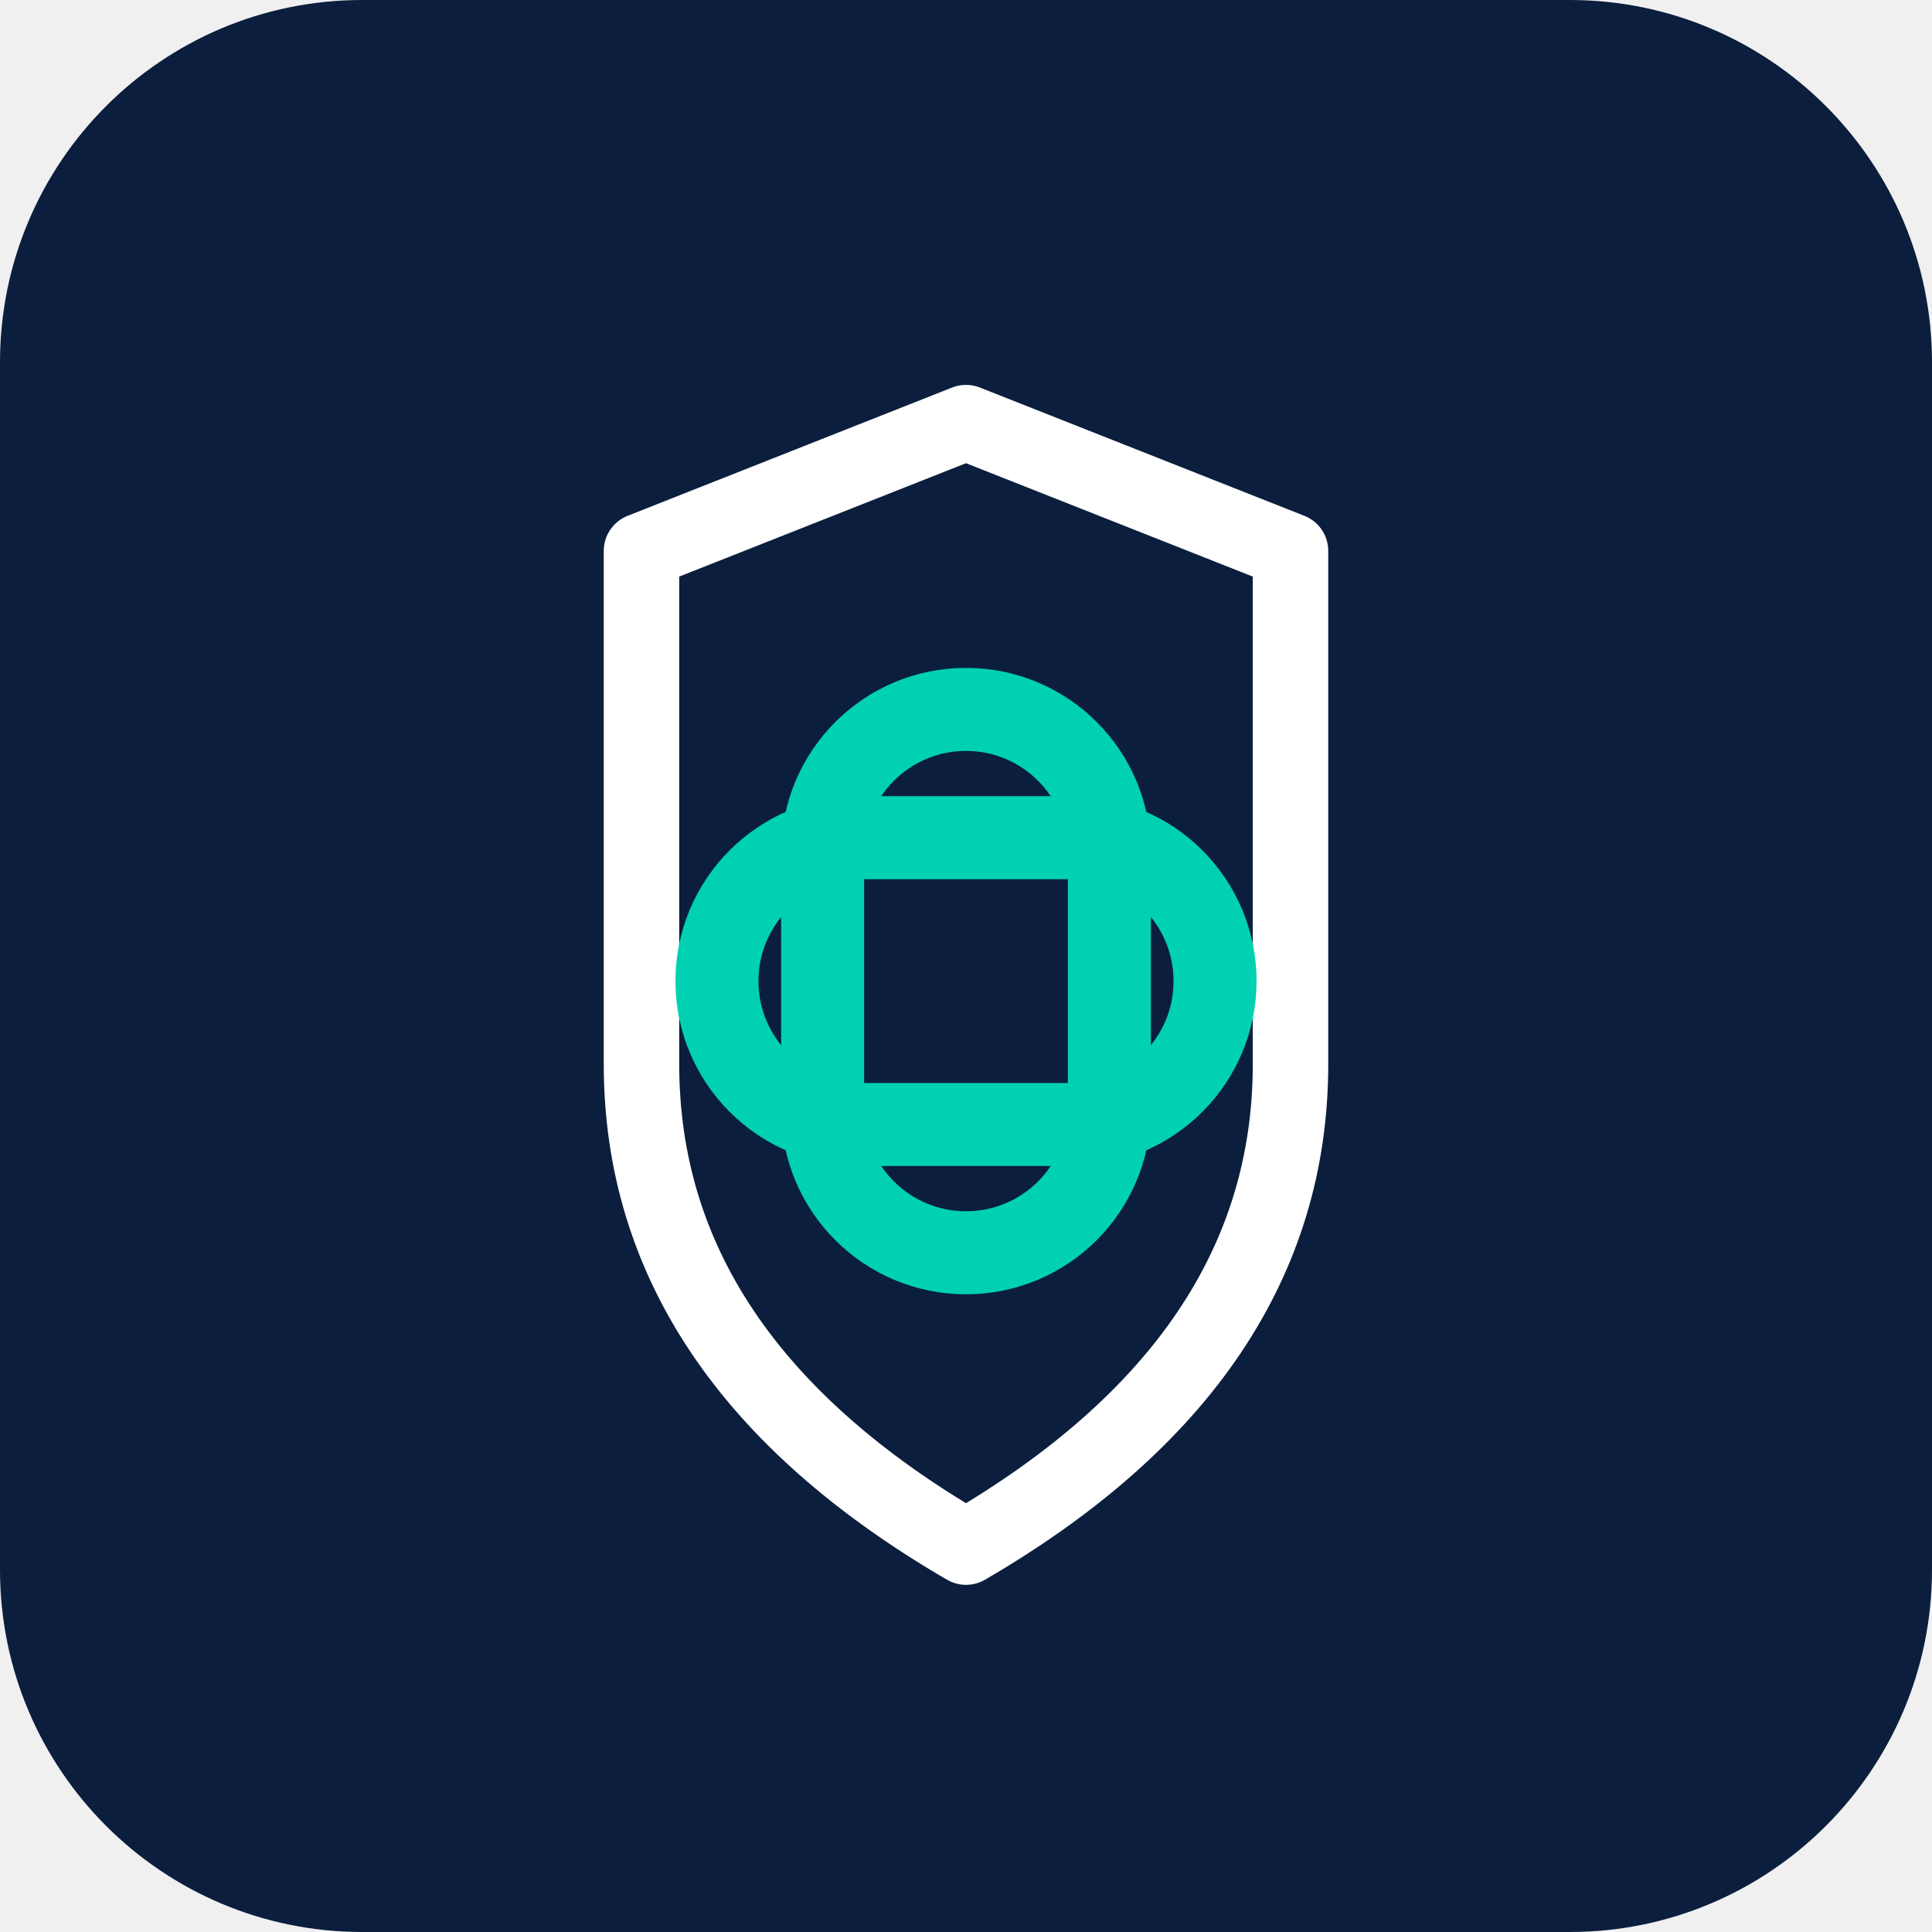
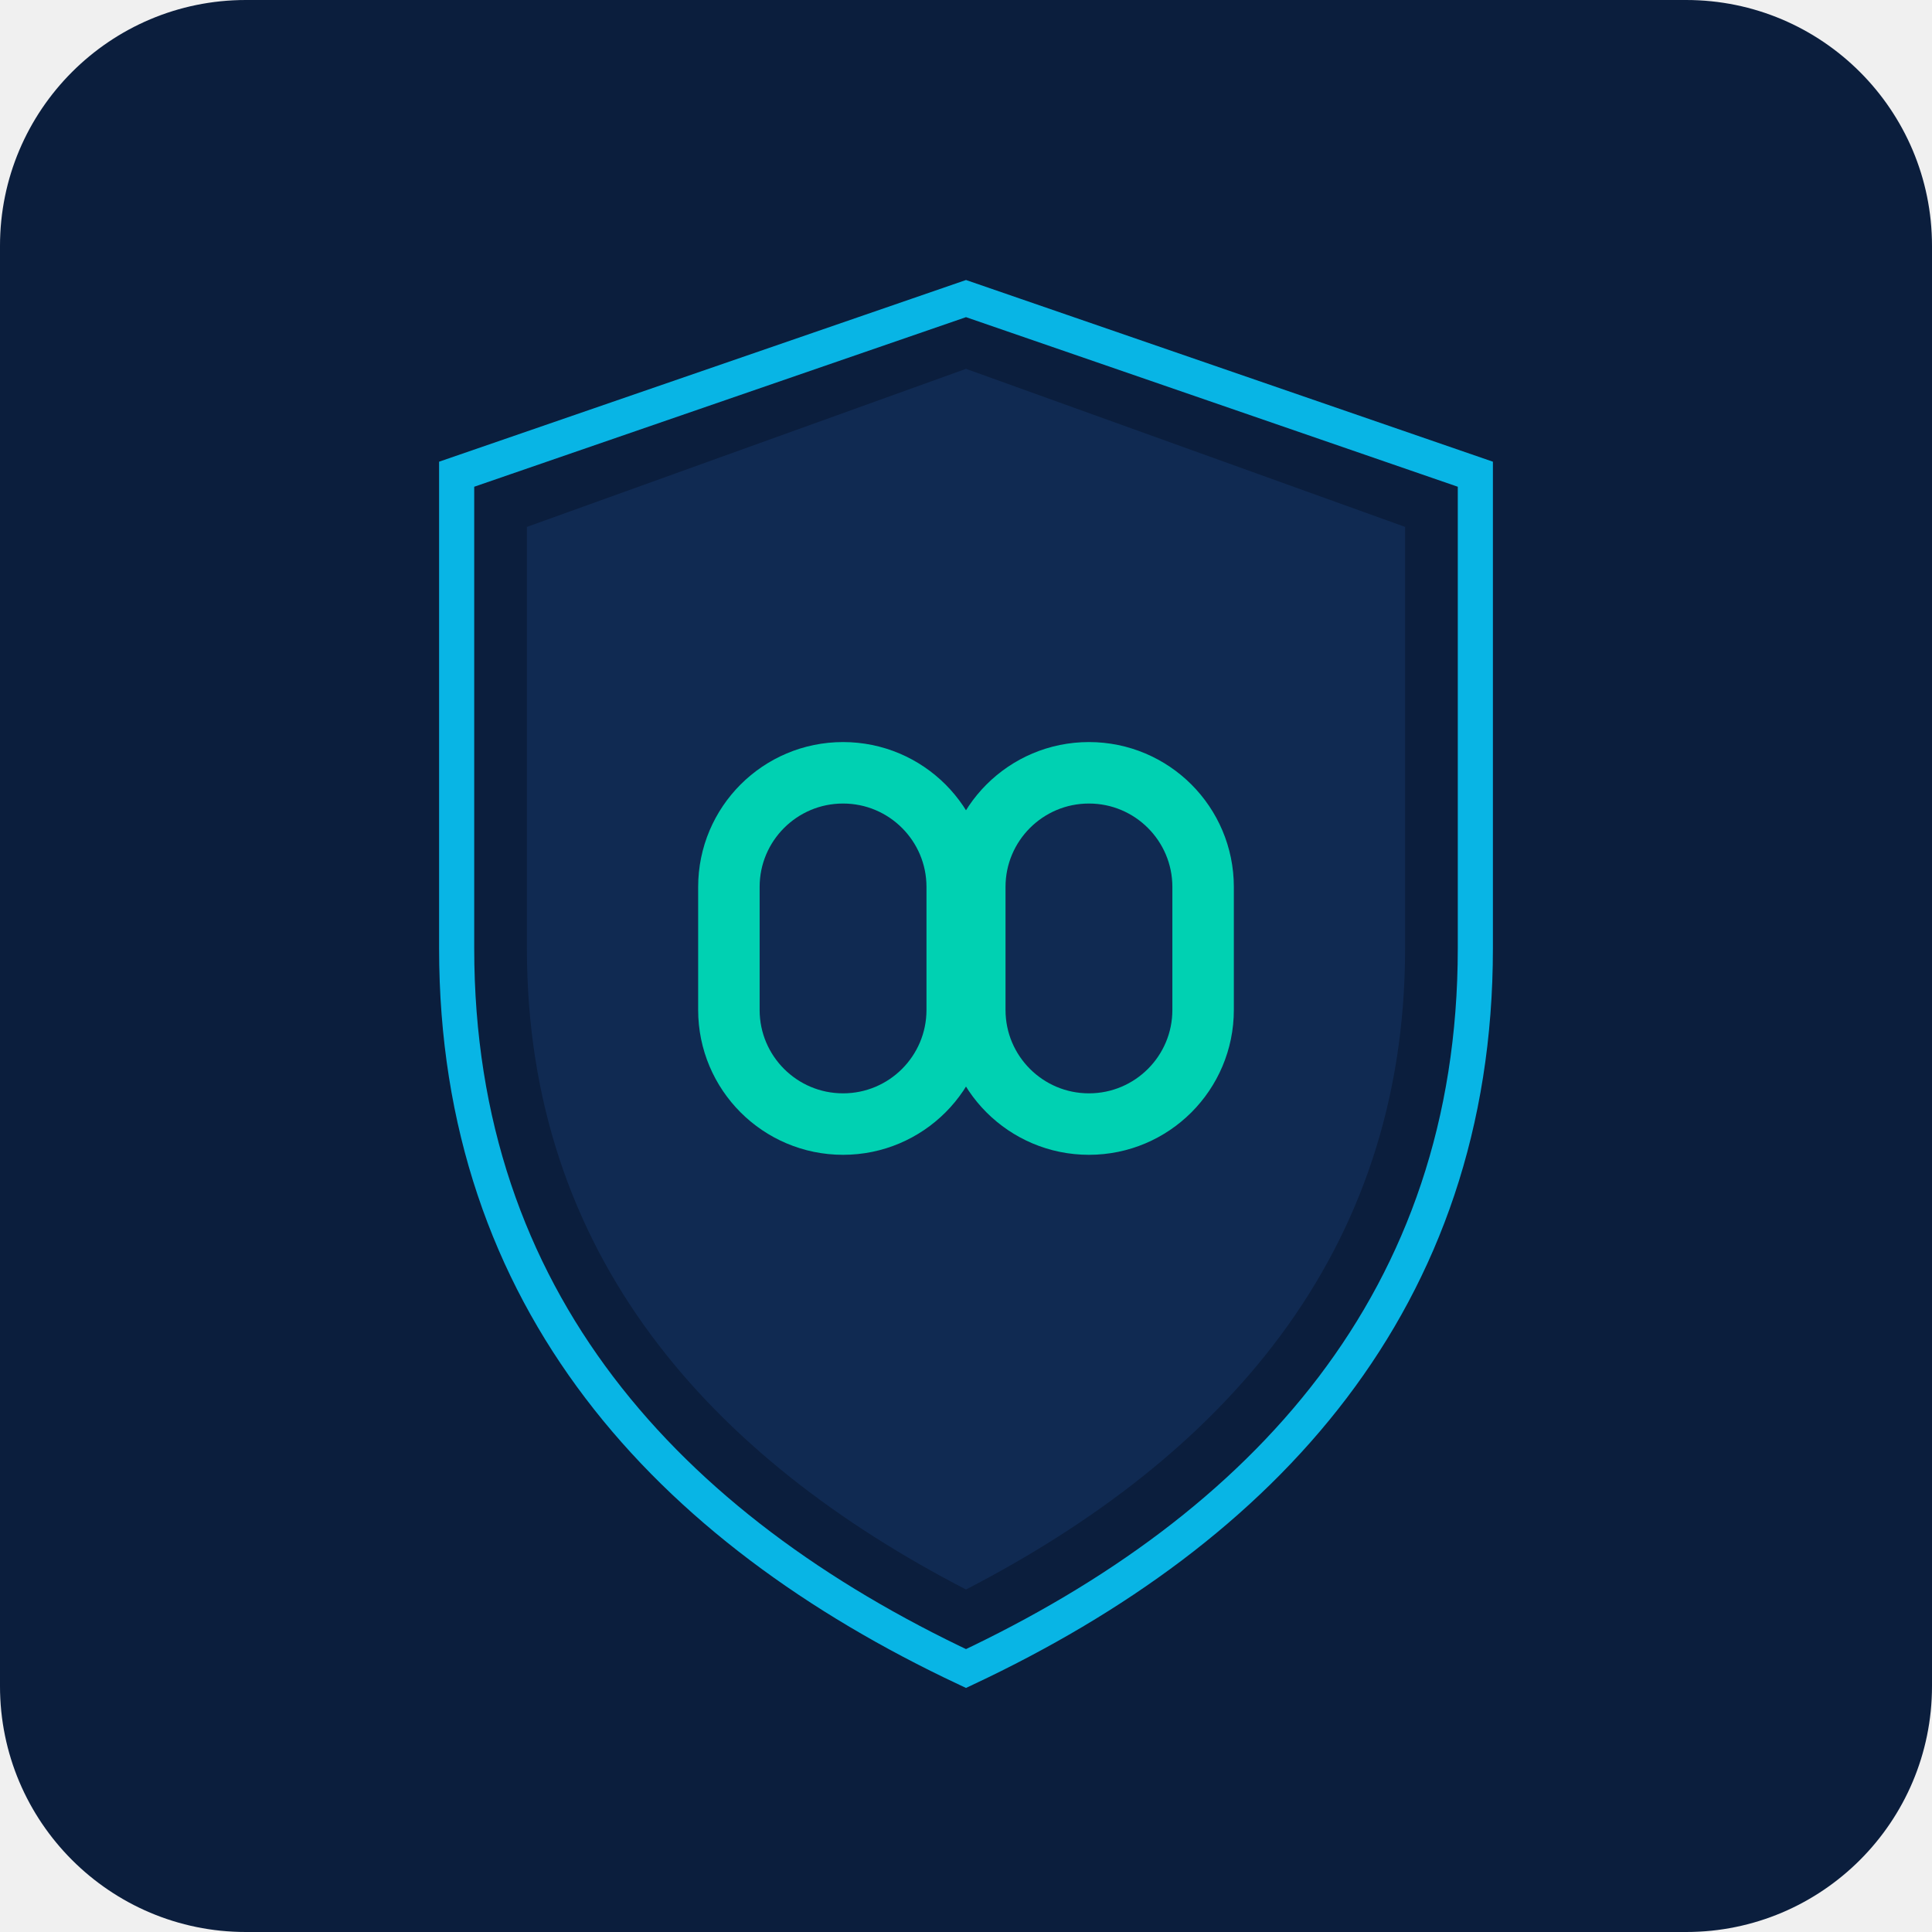
- <svg xmlns="http://www.w3.org/2000/svg" viewBox="0 0 512 512" width="512" height="512" role="img" aria-label="smart-contract-escrow logo">
-   <rect width="512" height="512" rx="96" fill="#0B1E3D" />
-   <path d="M256 112 L342 146 L342 282 Q342 360 256 410 Q170 360 170 282 L170 146 Z" fill="none" stroke="#FFFFFF" stroke-width="20" stroke-linejoin="round" />
-   <rect x="218" y="188" width="76" height="144" rx="38" fill="none" stroke="#00D1B2" stroke-width="22" />
-   <rect x="190" y="222" width="132" height="76" rx="38" fill="none" stroke="#00D1B2" stroke-width="22" />
+ <svg xmlns="http://www.w3.org/2000/svg" width="220" height="220" viewBox="0 0 220 220" role="img">
+   <rect x="0" y="0" width="220" height="220" rx="28" fill="#0B1E3D" />
+   <path d="M110 34            L168 54            V108            C168 148 144 174 110 190            C76 174 52 148 52 108            V54            Z" fill="none" stroke="#08B5E5" stroke-width="4" />
+   <path d="M110 42            L160 60            V108            C160 143 139 166 110 181            C81 166 60 143 60 108            V60            Z" fill="#102A52" />
+   <g stroke="#00D1B2" stroke-width="7" stroke-linecap="round" fill="none">
+     <rect x="83" y="88" width="26" height="40" rx="13" />
+     <rect x="111" y="88" width="26" height="40" rx="13" />
+   </g>
+   <circle cx="110" cy="108" r="3" fill="#00D1B2" />
</svg>
